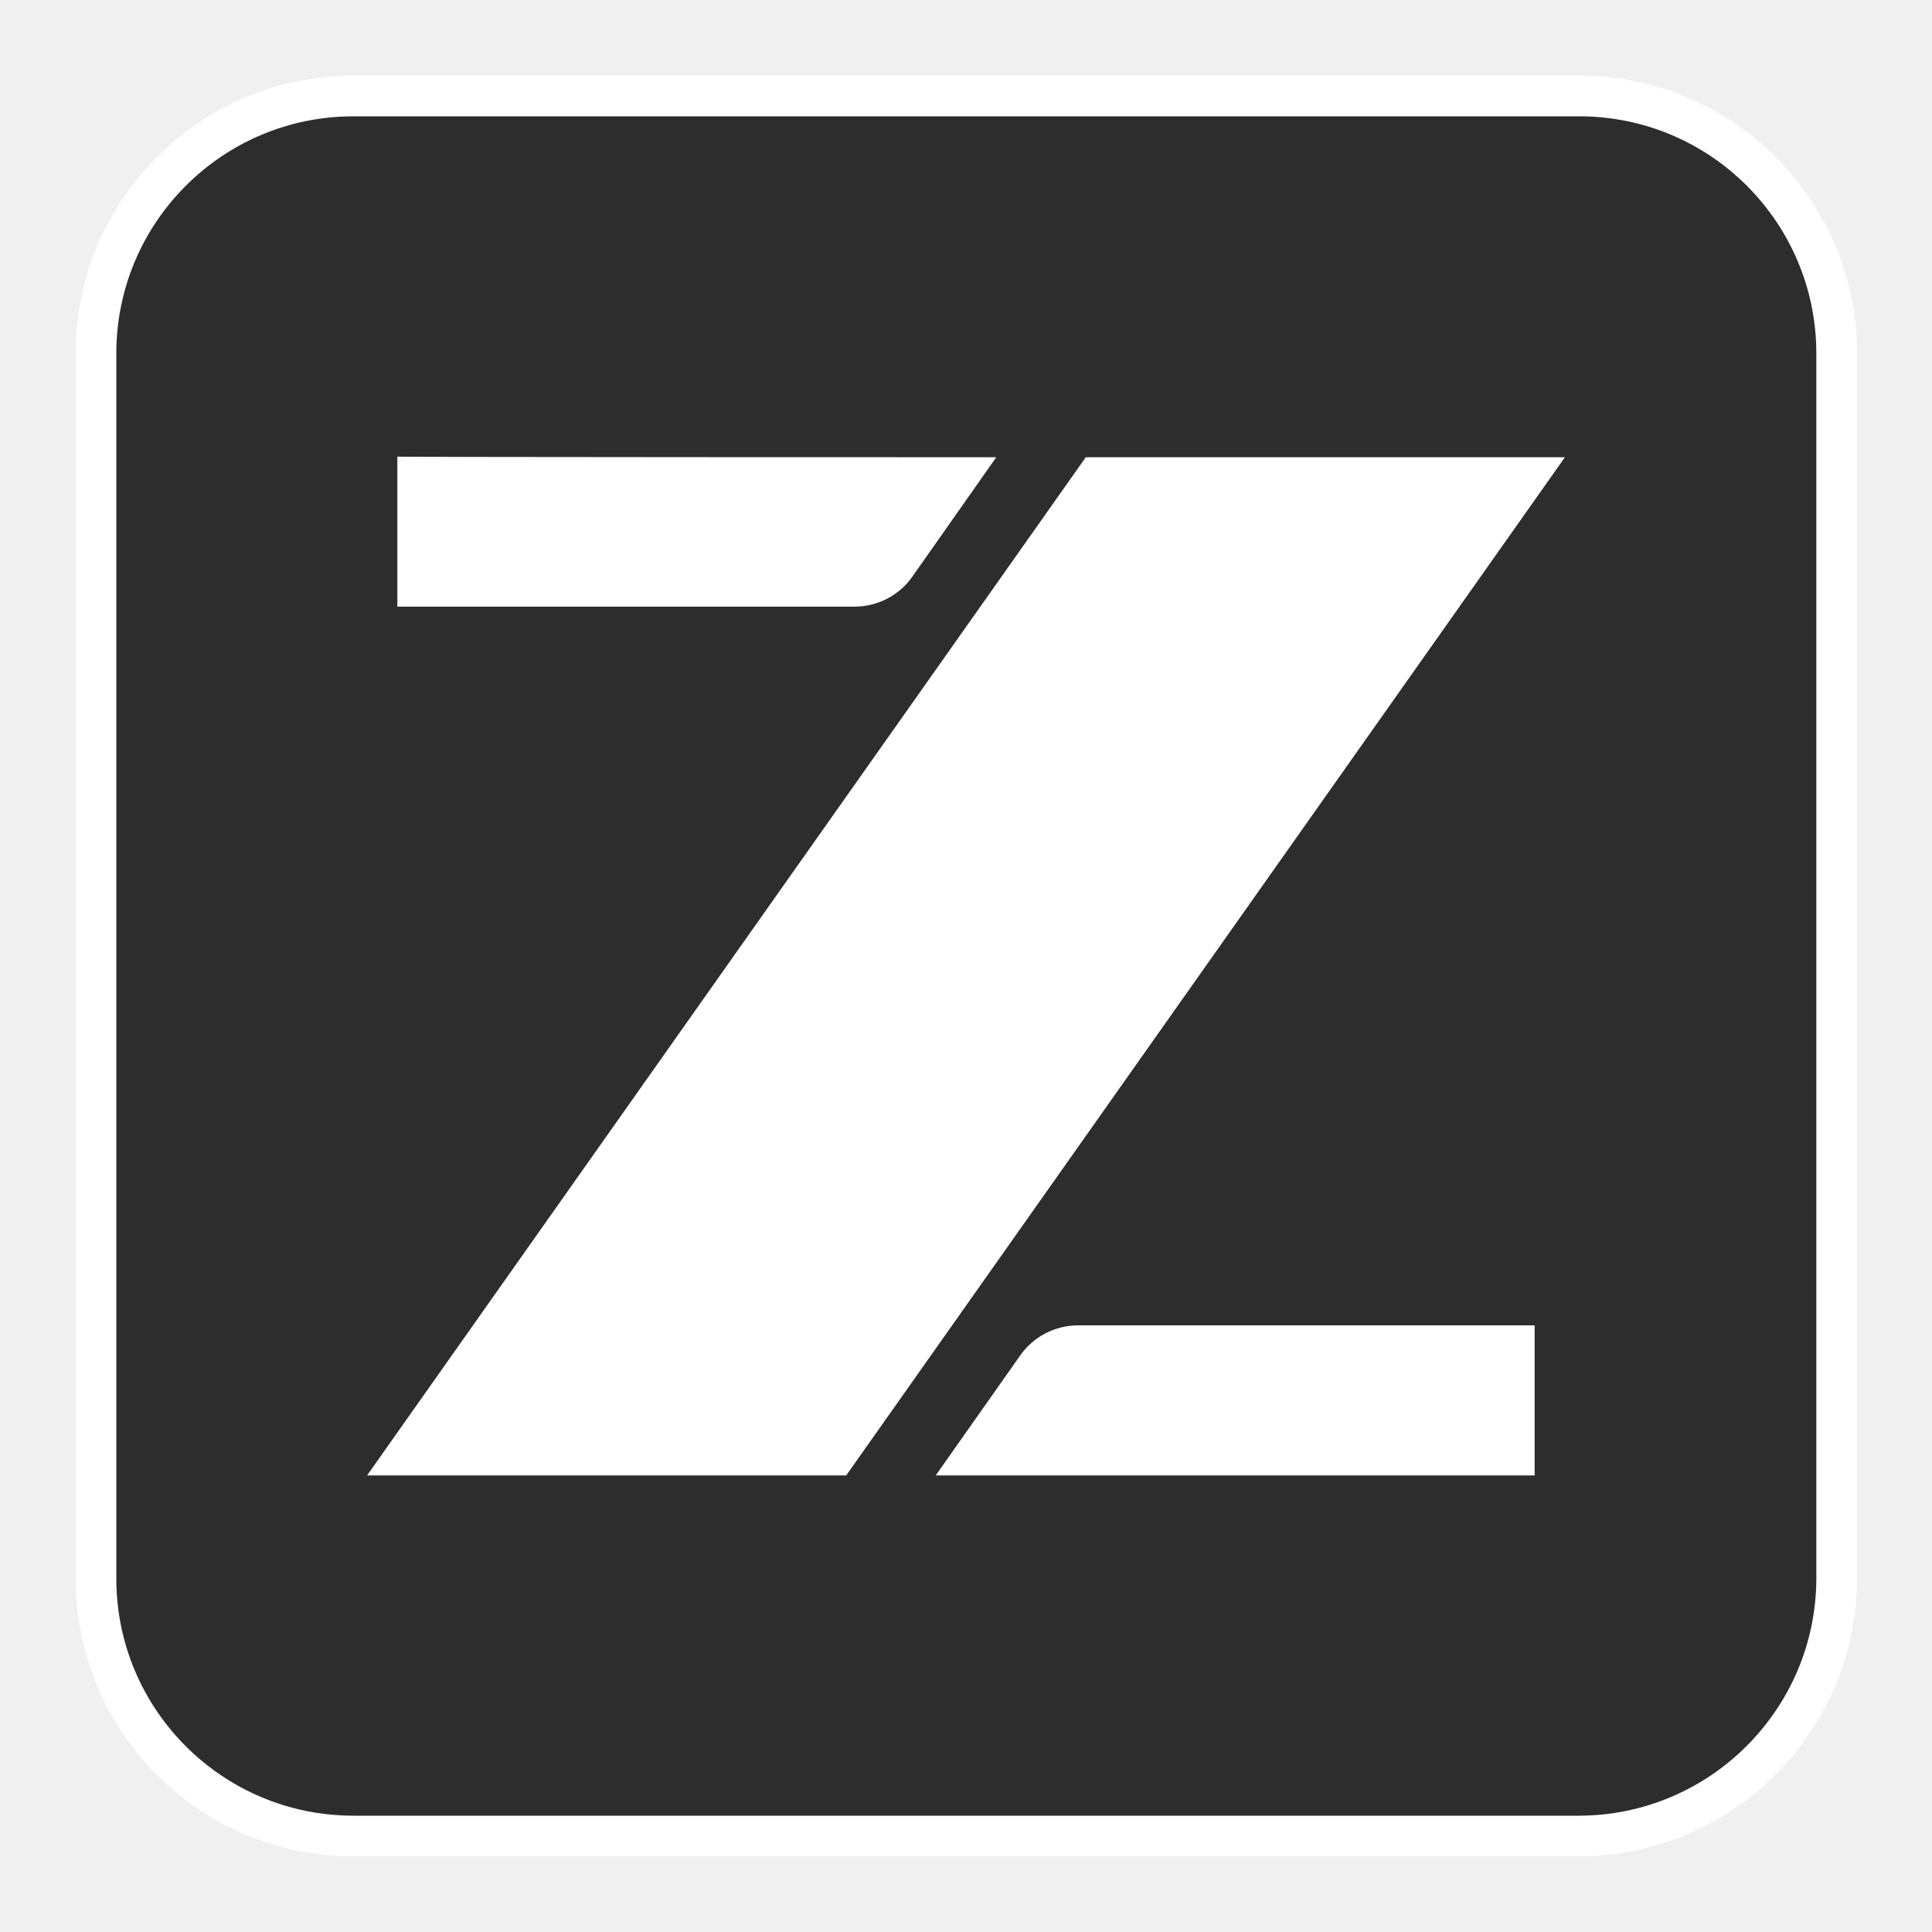
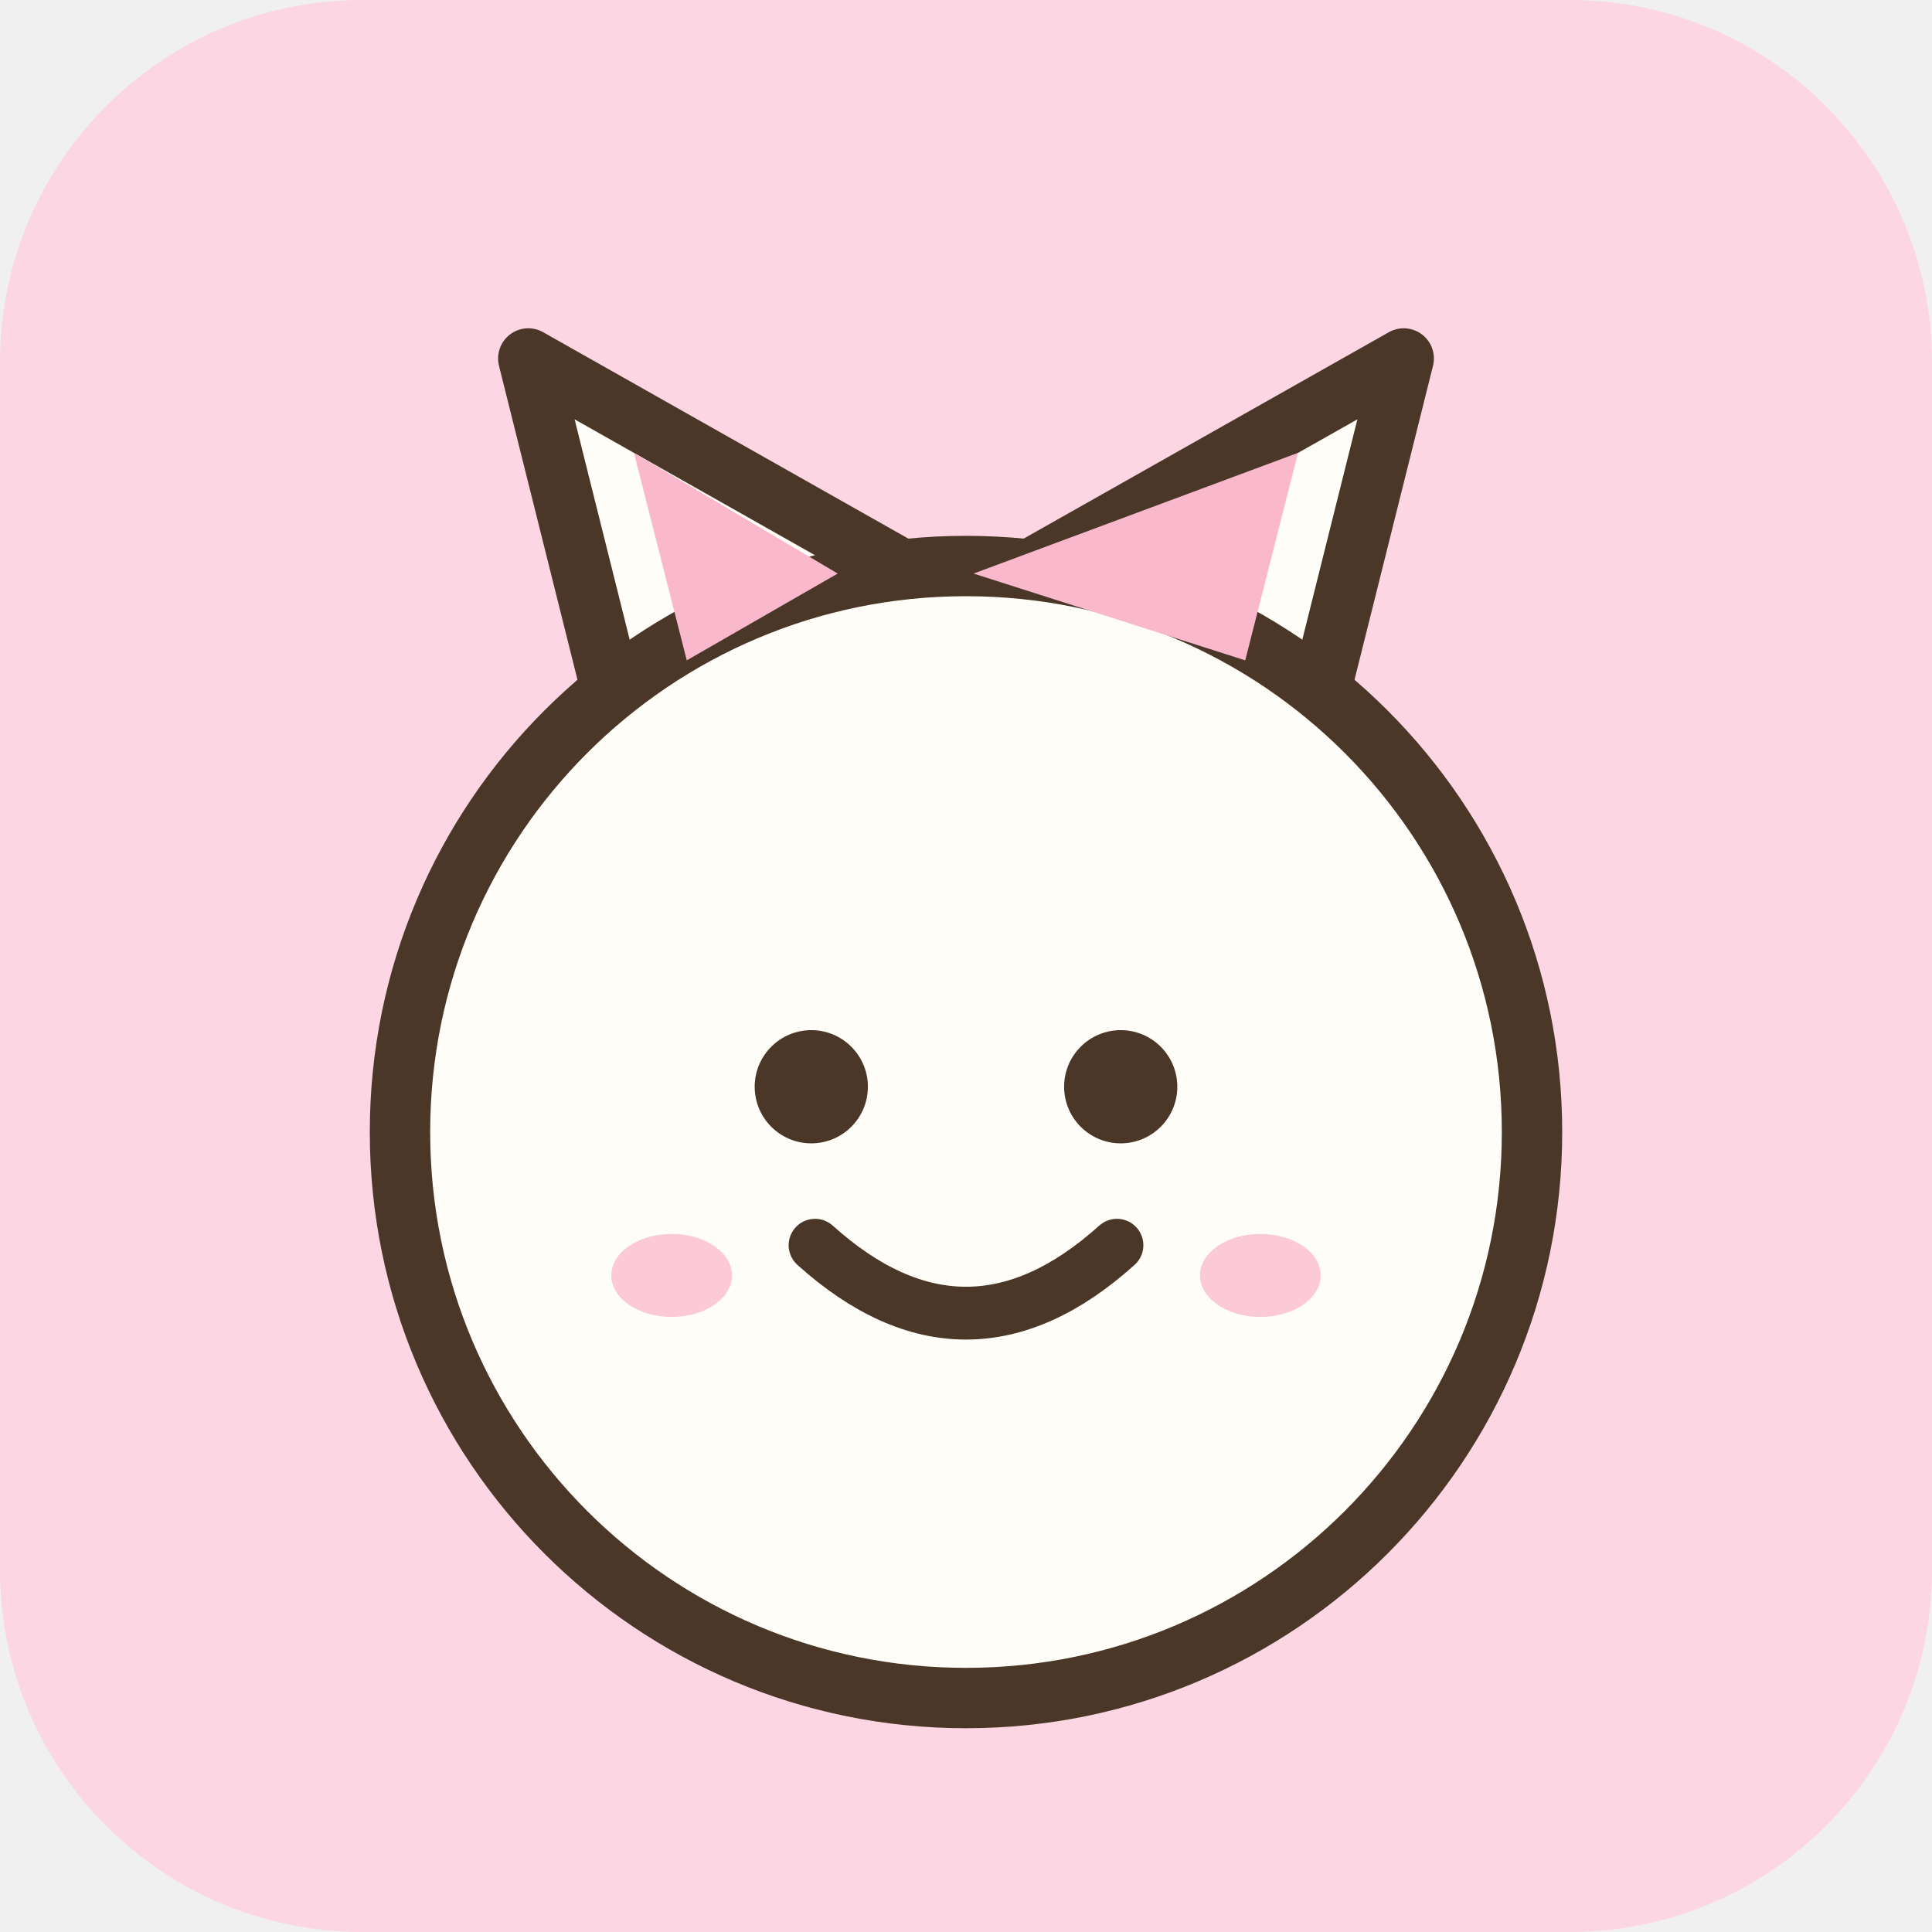
- <svg xmlns="http://www.w3.org/2000/svg" version="1.1" x="0px" y="0px" viewBox="0 0 30 30" style="enable-background:new 0 0 30 30;" xml:space="preserve">
-   <defs>
-     <style type="text/css">
-     .st194{fill:#2D2D2D;stroke:#FFFFFF;stroke-width:0.632;stroke-miterlimit:10;}
-     .st23{fill:#FFFFFF;}
- 
-     .z-breathe {
-       animation: breathe 2.5s ease-in-out infinite;
-     }
- 
-     @keyframes breathe {
-       0%, 100% { opacity: 0.7; }
-       50% { opacity: 1; }
-     }
-   </style>
-   </defs>
-   <g>
-     <path class="st194" d="M24.51,28.51H5.49c-2.21,0-4-1.79-4-4V5.49c0-2.21,1.79-4,4-4h19.03c2.21,0,4,1.79,4,4v19.03     C28.51,26.72,26.72,28.51,24.51,28.51z" />
-     <g class="z-breathe">
-       <path class="st23" d="M15.47,7.1l-1.3,1.85c-0.2,0.29-0.54,0.47-0.9,0.47h-7.1V7.09C6.16,7.1,15.47,7.1,15.47,7.1z" />
-       <polygon class="st23" points="24.3,7.1 13.14,22.91 5.7,22.91 16.86,7.1" />
-       <path class="st23" d="M14.53,22.91l1.31-1.86c0.2-0.29,0.54-0.47,0.9-0.47h7.09v2.33H14.53z" />
-     </g>
+ <svg xmlns="http://www.w3.org/2000/svg" viewBox="0 0 512 512" width="512" height="512">
+   <rect width="512" height="512" rx="96" fill="#FCD7E3" />
+   <g fill="#FFFDF8" stroke="#4A3728" stroke-width="16" stroke-linejoin="round" stroke-linecap="round">
+     <polygon points="170,215 140,95 255,160" />
+     <polygon points="342,215 372,95 257,160" />
+     <circle cx="256" cy="300" r="150" />
+   </g>
+   <g fill="#F9B8CC">
+     <polygon points="182,175 168,120 222,152" />
+     <polygon points="330,175 344,120 258,152" />
+   </g>
+   <g fill="#4A3728">
+     <circle cx="215" cy="288" r="15" />
+     <circle cx="297" cy="288" r="15" />
+   </g>
+   <path d="M 216 330 Q 256 366 296 330" fill="none" stroke="#4A3728" stroke-width="14" stroke-linecap="round" />
+   <g fill="#F9B8CC" opacity="0.75">
+     <ellipse cx="178" cy="338" rx="16" ry="11" />
+     <ellipse cx="334" cy="338" rx="16" ry="11" />
  </g>
</svg>
